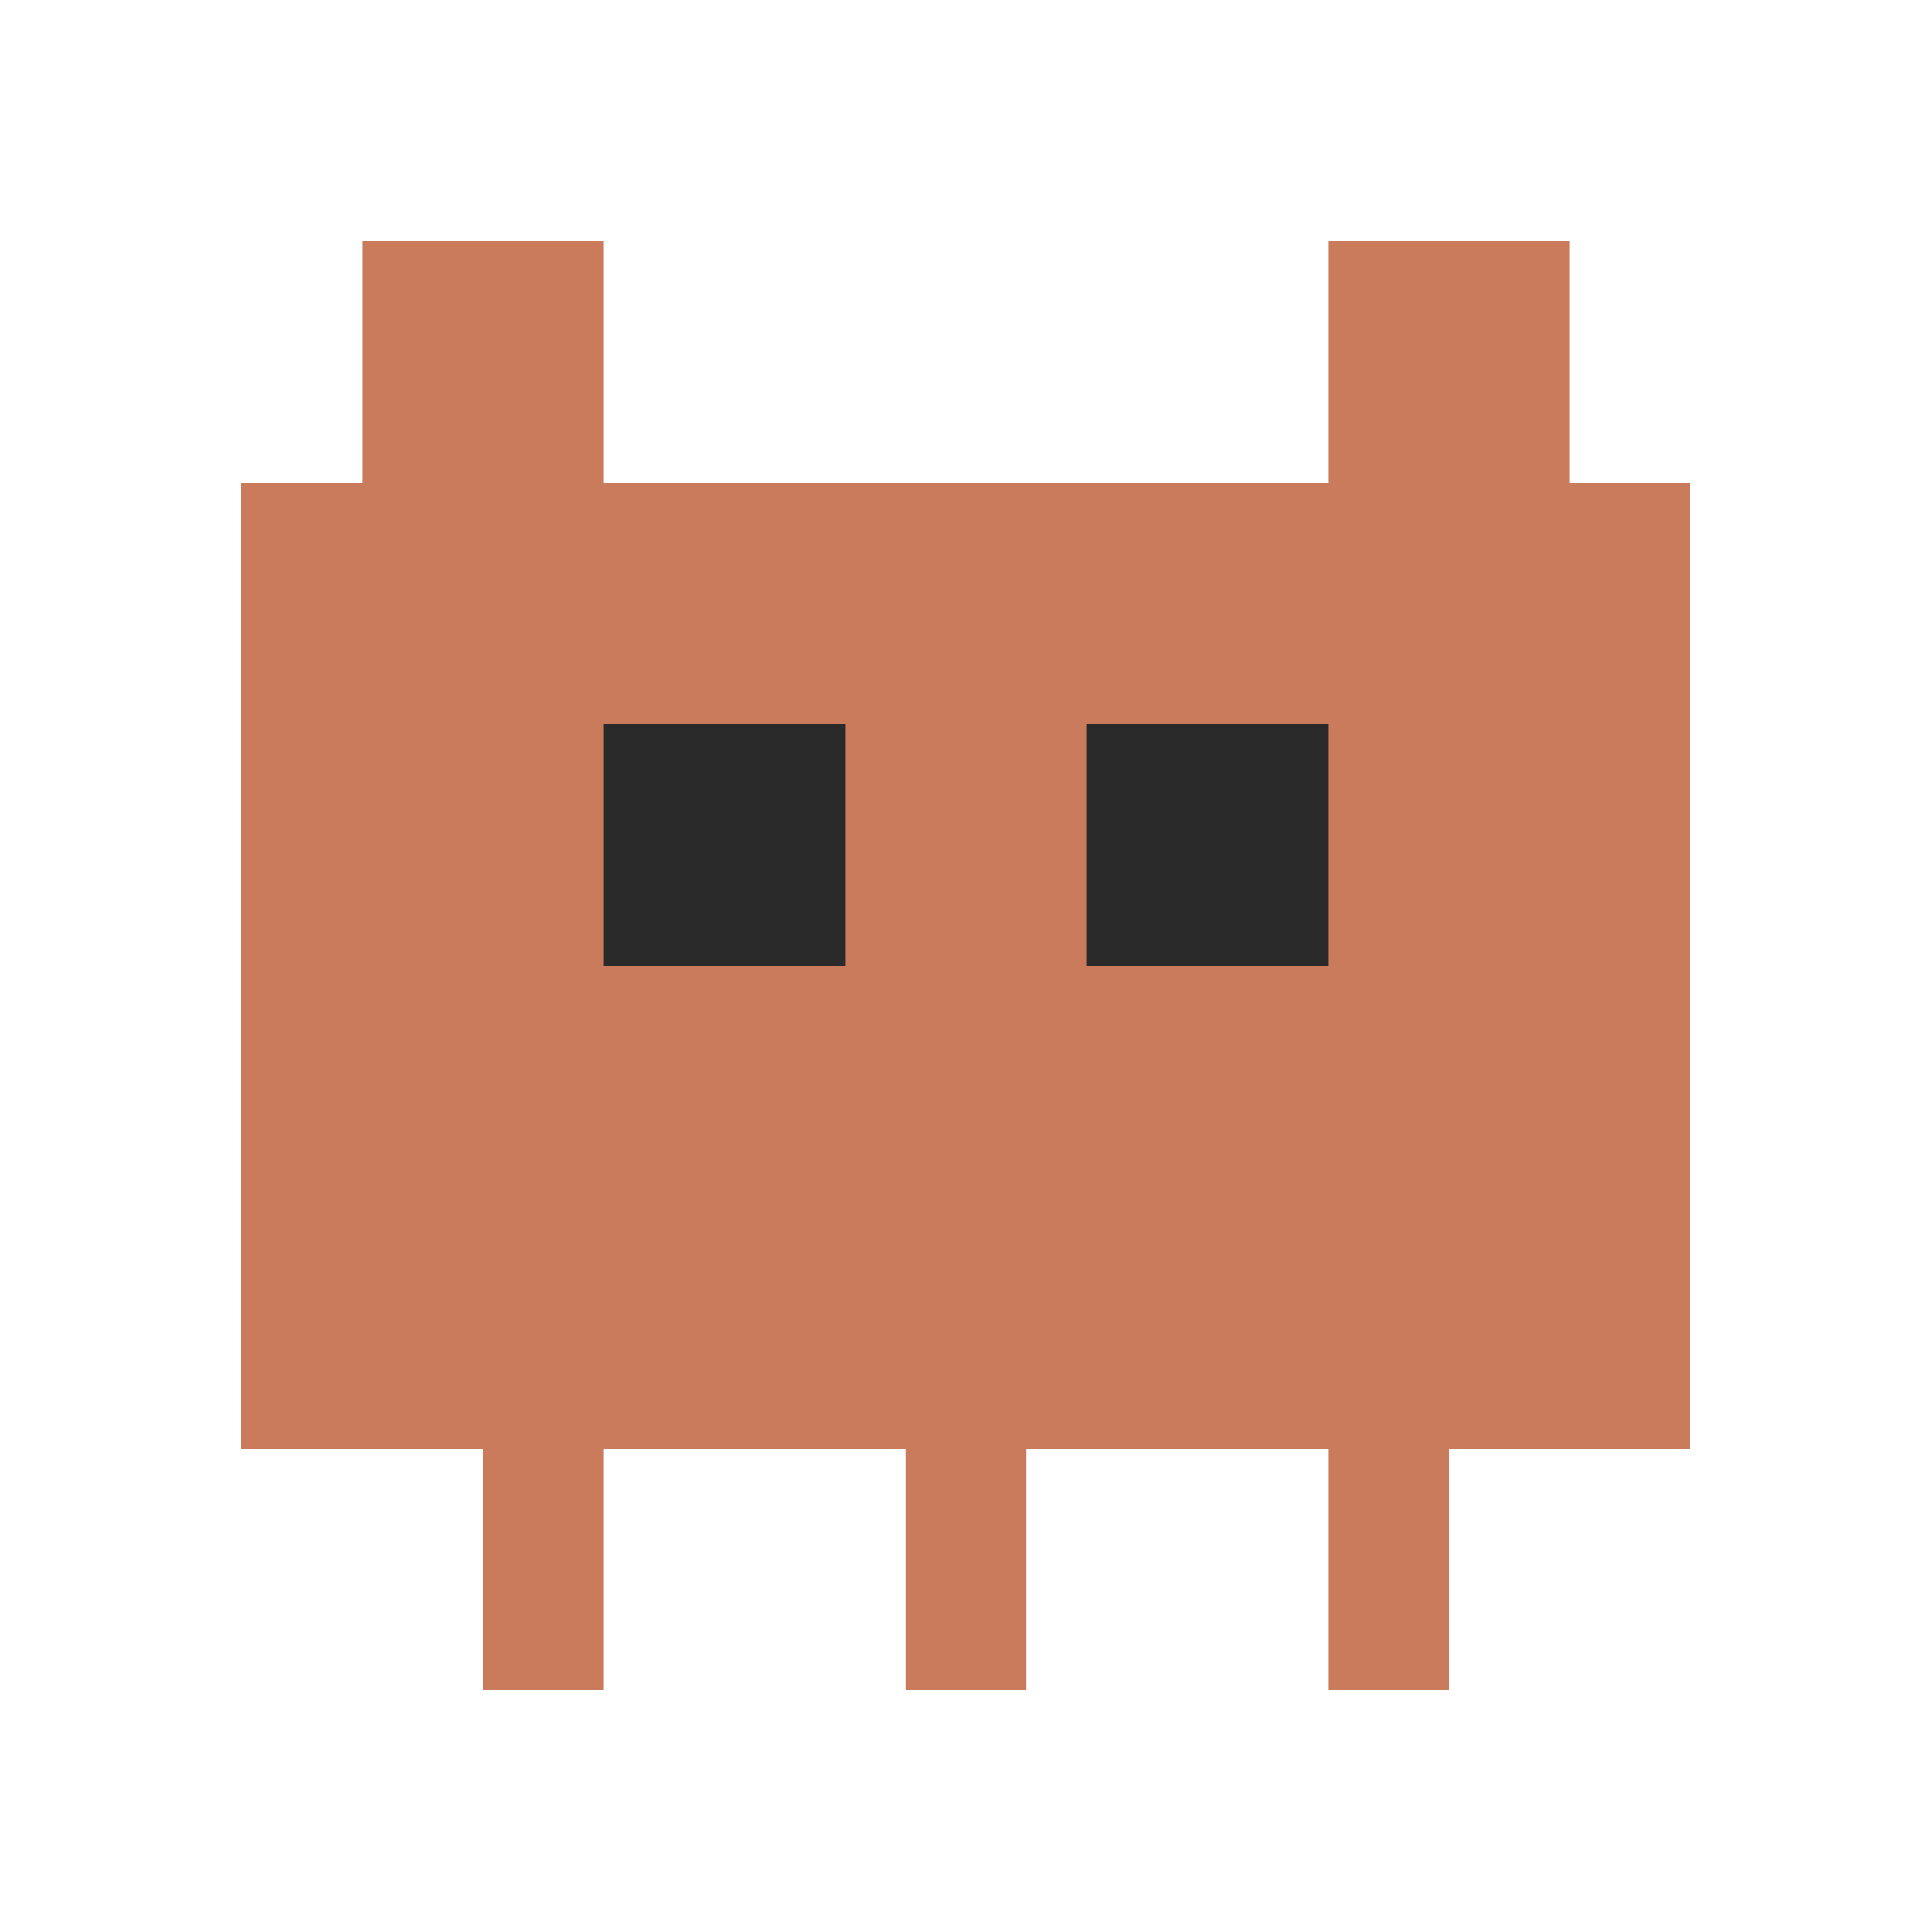
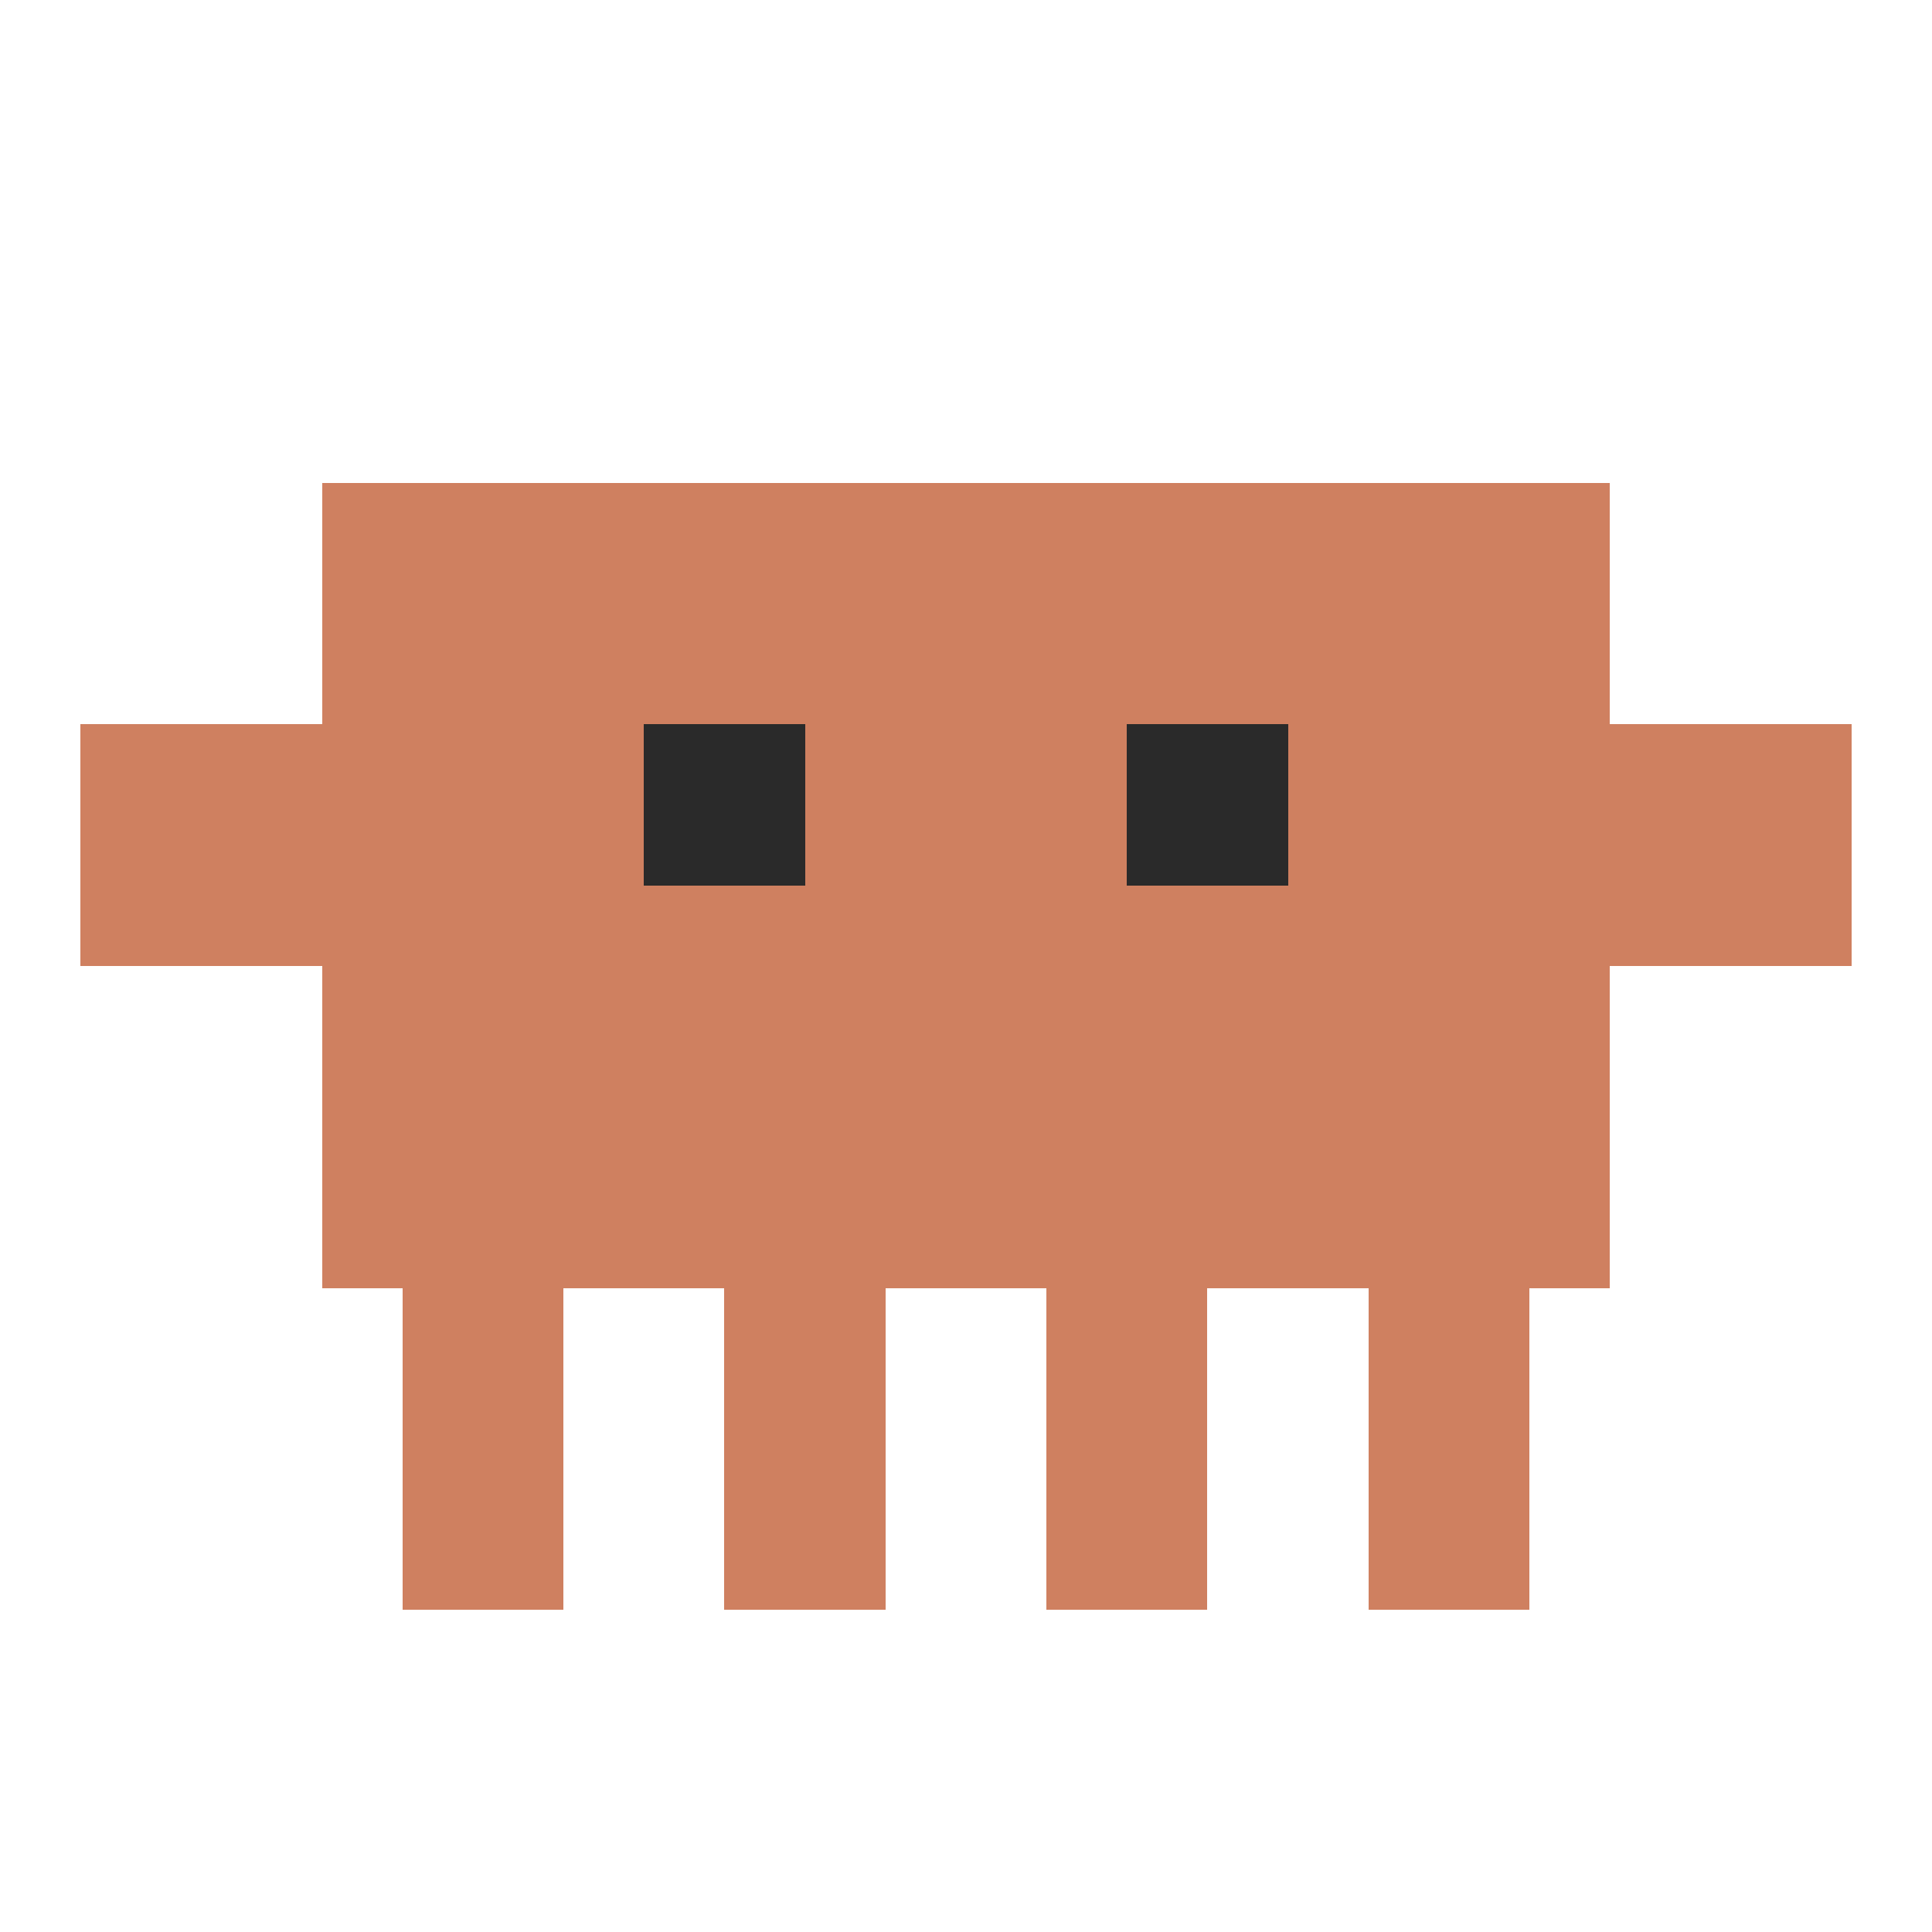
- <svg xmlns="http://www.w3.org/2000/svg" viewBox="0 0 16 16" width="64" height="64" shape-rendering="crispEdges">
-   <rect x="3" y="2" width="2" height="2" fill="#C97B5B" />
-   <rect x="11" y="2" width="2" height="2" fill="#C97B5B" />
-   <rect x="2" y="4" width="12" height="8" fill="#C97B5B" />
-   <rect x="5" y="6" width="2" height="2" fill="#2A2A2A" />
-   <rect x="9" y="6" width="2" height="2" fill="#2A2A2A" />
-   <rect x="4" y="12" width="1" height="2" fill="#C97B5B" />
-   <rect x="7.5" y="12" width="1" height="2" fill="#C97B5B" />
-   <rect x="11" y="12" width="1" height="2" fill="#C97B5B" />
+ <svg xmlns="http://www.w3.org/2000/svg" viewBox="0 0 24 24" width="96" height="96" shape-rendering="crispEdges">
+   <rect x="4" y="6" width="16" height="10" fill="#CF8060" />
+   <rect x="1" y="9" width="3" height="3" fill="#CF8060" />
+   <rect x="20" y="9" width="3" height="3" fill="#CF8060" />
+   <rect x="8" y="9" width="2" height="2" fill="#2A2A2A" />
+   <rect x="14" y="9" width="2" height="2" fill="#2A2A2A" />
+   <rect x="5" y="16" width="2" height="4" fill="#CF8060" />
+   <rect x="9" y="16" width="2" height="4" fill="#CF8060" />
+   <rect x="13" y="16" width="2" height="4" fill="#CF8060" />
+   <rect x="17" y="16" width="2" height="4" fill="#CF8060" />
</svg>
